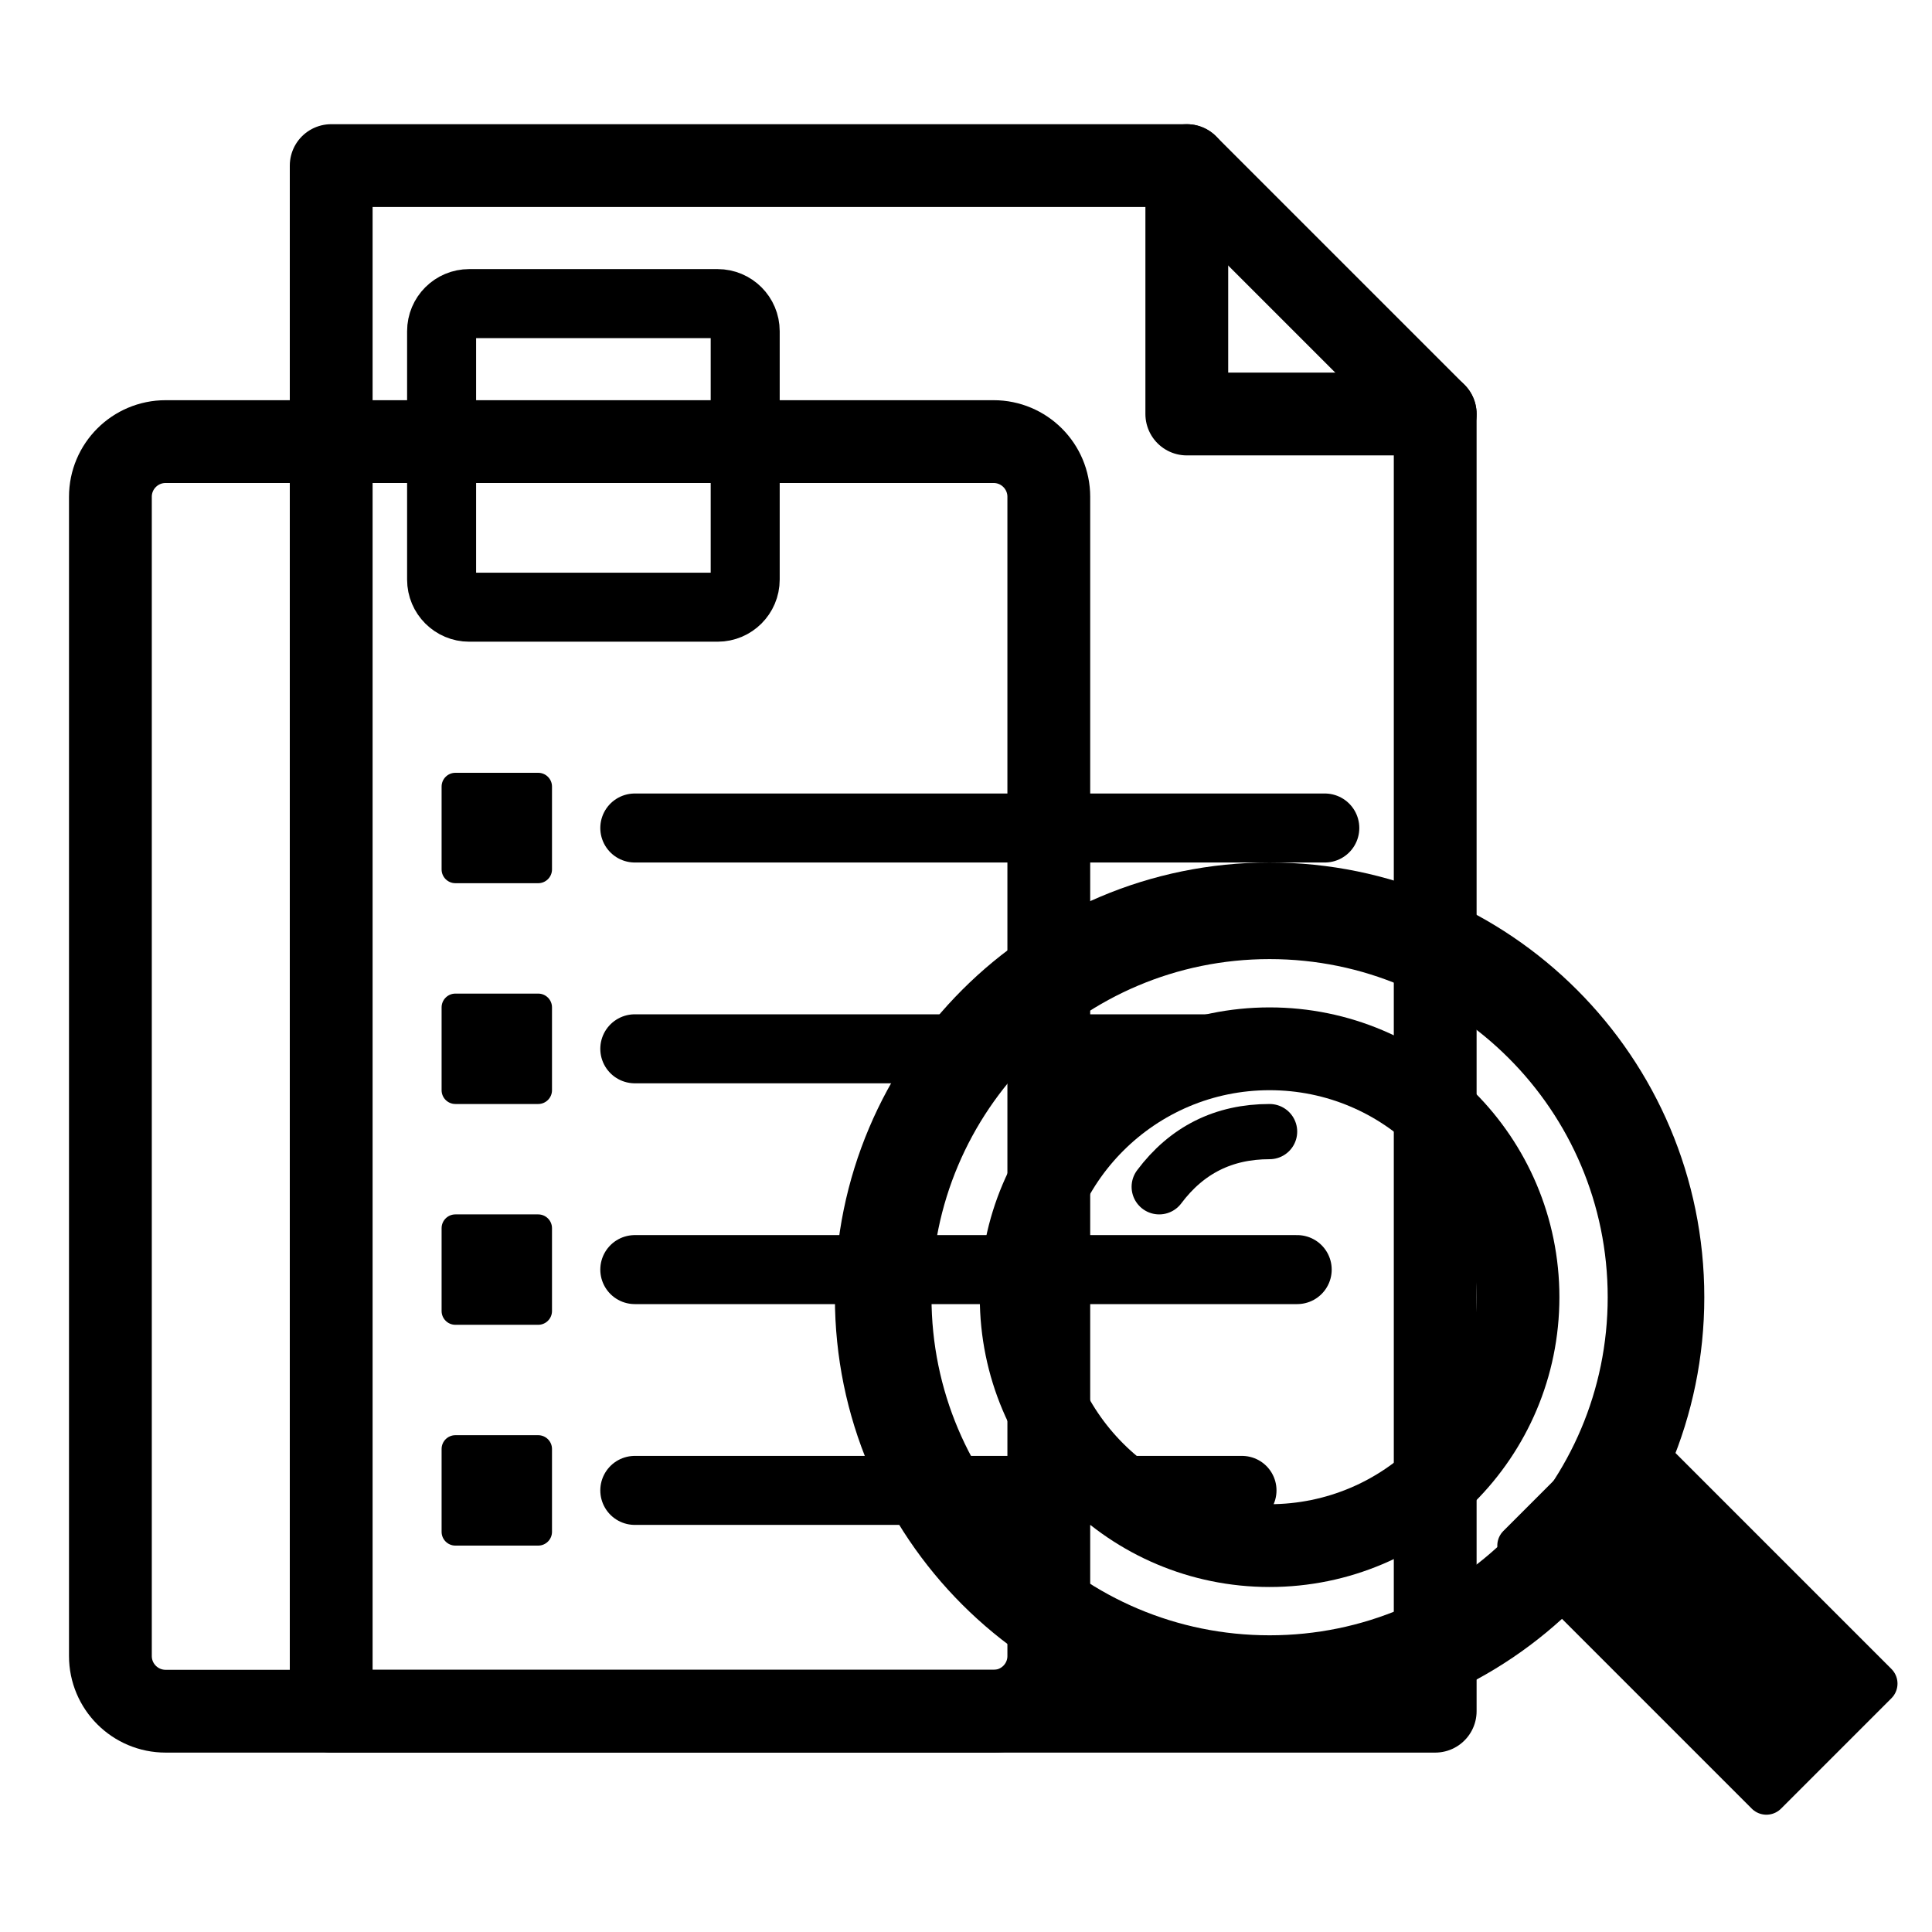
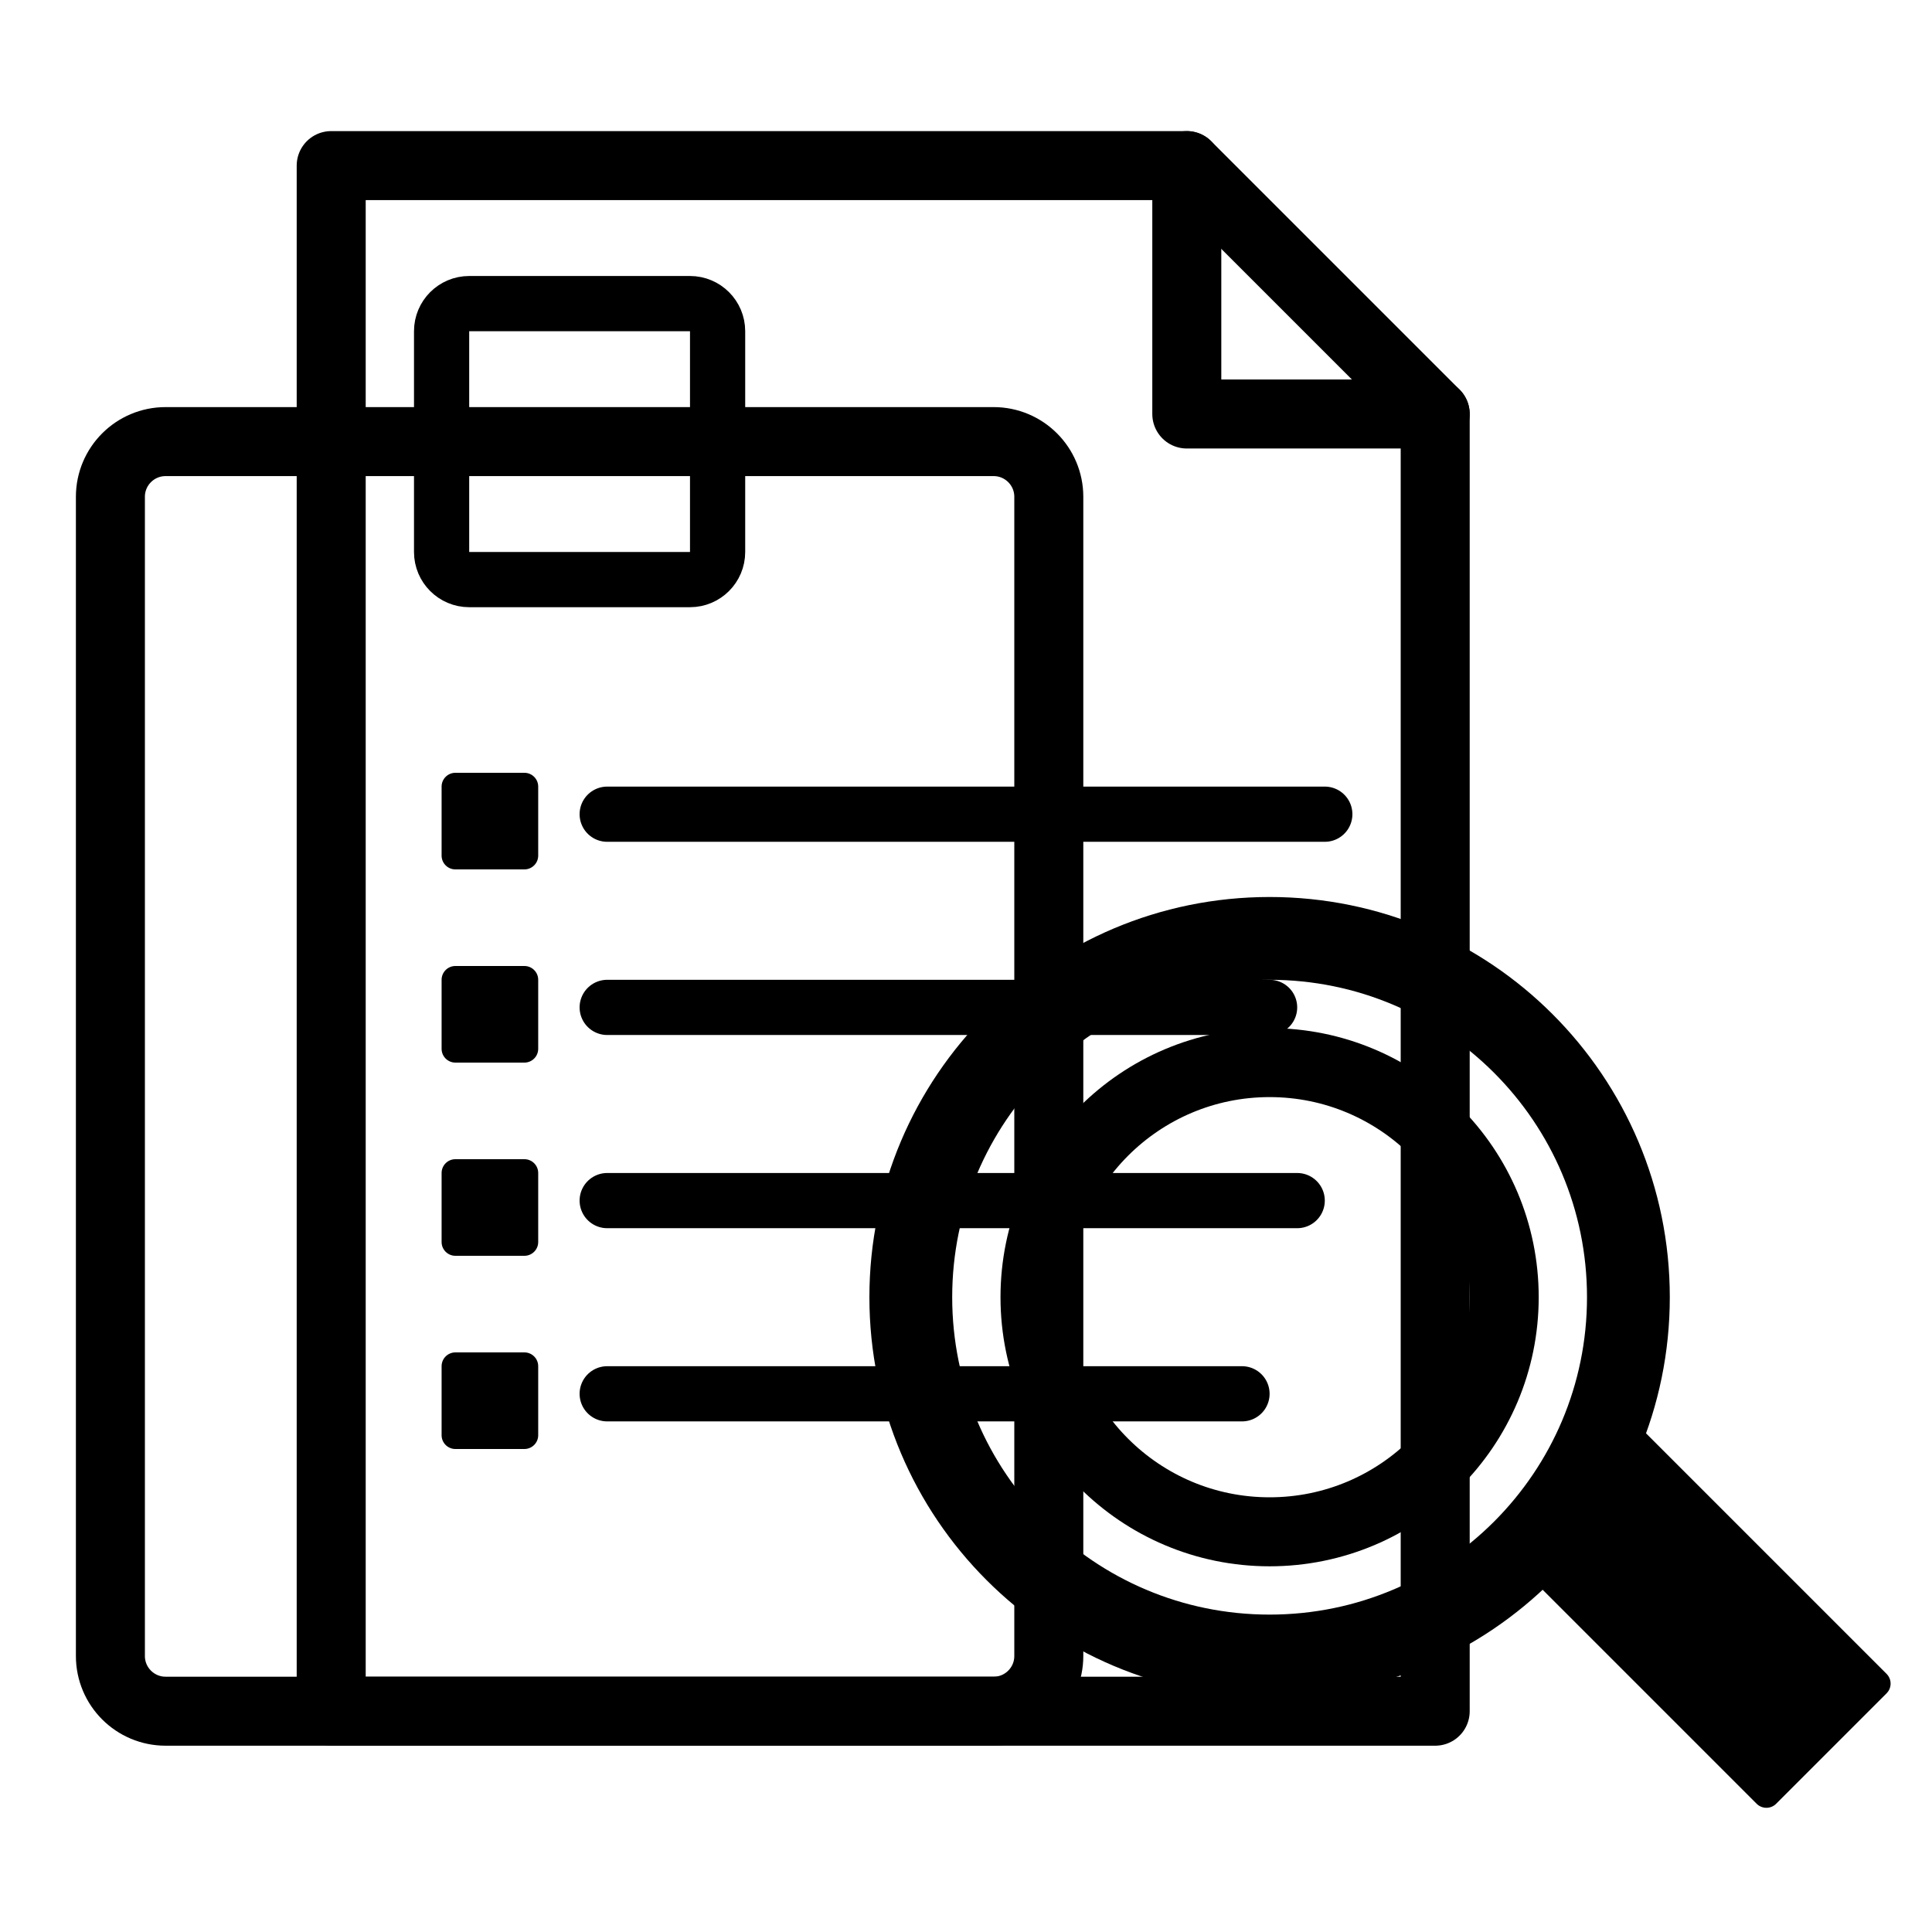
<svg xmlns="http://www.w3.org/2000/svg" viewBox="-2 -2 70 70" fill="none" stroke="currentColor" stroke-linecap="round" stroke-linejoin="round">
-   <rect x="2" y="14" width="34" height="46" rx="2" stroke-width="3" />
-   <path d="M10 4 H41 L50 13 V60 H10 Z" stroke-width="3" />
-   <path d="M41 4 V13 H50" stroke-width="3" />
-   <rect x="14" y="9" width="11" height="11" rx="1" stroke-width="2.5" />
-   <rect x="14" y="26" width="4" height="4" rx="0.5" fill="currentColor" stroke="none" />
-   <line x1="21" y1="28" x2="46" y2="28" stroke-width="2.5" />
-   <rect x="14" y="34" width="4" height="4" rx="0.5" fill="currentColor" stroke="none" />
-   <line x1="21" y1="36" x2="44" y2="36" stroke-width="2.5" />
-   <rect x="14" y="42" width="4" height="4" rx="0.5" fill="currentColor" stroke="none" />
-   <line x1="21" y1="44" x2="45" y2="44" stroke-width="2.5" />
-   <rect x="14" y="50" width="4" height="4" rx="0.5" fill="currentColor" stroke="none" />
-   <line x1="21" y1="52" x2="43" y2="52" stroke-width="2.5" />
-   <circle cx="44" cy="45" r="14" stroke-width="3.5" />
-   <circle cx="44" cy="45" r="9" stroke-width="3" />
-   <path d="M40 41 Q41.5 39 44 39" stroke-width="2" />
-   <path d="M53 54 L57 50 L66 59 L62 63 Z" fill="currentColor" stroke="currentColor" stroke-width="1.5" stroke-linejoin="round" />
+   <rect x="2" y="14" width="34" height="46" rx="2" stroke-width="2.5" />
+   <path d="M10 4 H41 L50 13 V60 H10 Z" stroke-width="2.5" />
+   <path d="M41 4 V13 H50" stroke-width="2.5" />
+   <rect x="14" y="9" width="10" height="10" rx="1" stroke-width="2" />
+   <rect x="14" y="26" width="3.5" height="3.5" rx="0.5" fill="currentColor" stroke="none" />
+   <line x1="20" y1="27.5" x2="46" y2="27.5" stroke-width="2" />
+   <rect x="14" y="33" width="3.5" height="3.5" rx="0.5" fill="currentColor" stroke="none" />
+   <line x1="20" y1="34.5" x2="44" y2="34.5" stroke-width="2" />
+   <rect x="14" y="40" width="3.5" height="3.5" rx="0.5" fill="currentColor" stroke="none" />
+   <line x1="20" y1="41.5" x2="45" y2="41.5" stroke-width="2" />
+   <rect x="14" y="47" width="3.5" height="3.5" rx="0.5" fill="currentColor" stroke="none" />
+   <line x1="20" y1="48.5" x2="43" y2="48.5" stroke-width="2" />
+   <circle cx="44" cy="45" r="13" stroke-width="3" />
+   <circle cx="44" cy="45" r="8.5" stroke-width="2.5" />
+   <path d="M53 54 L57 50 L66 59 L62 63 Z" fill="currentColor" stroke="currentColor" stroke-width="1" stroke-linejoin="round" />
</svg>
